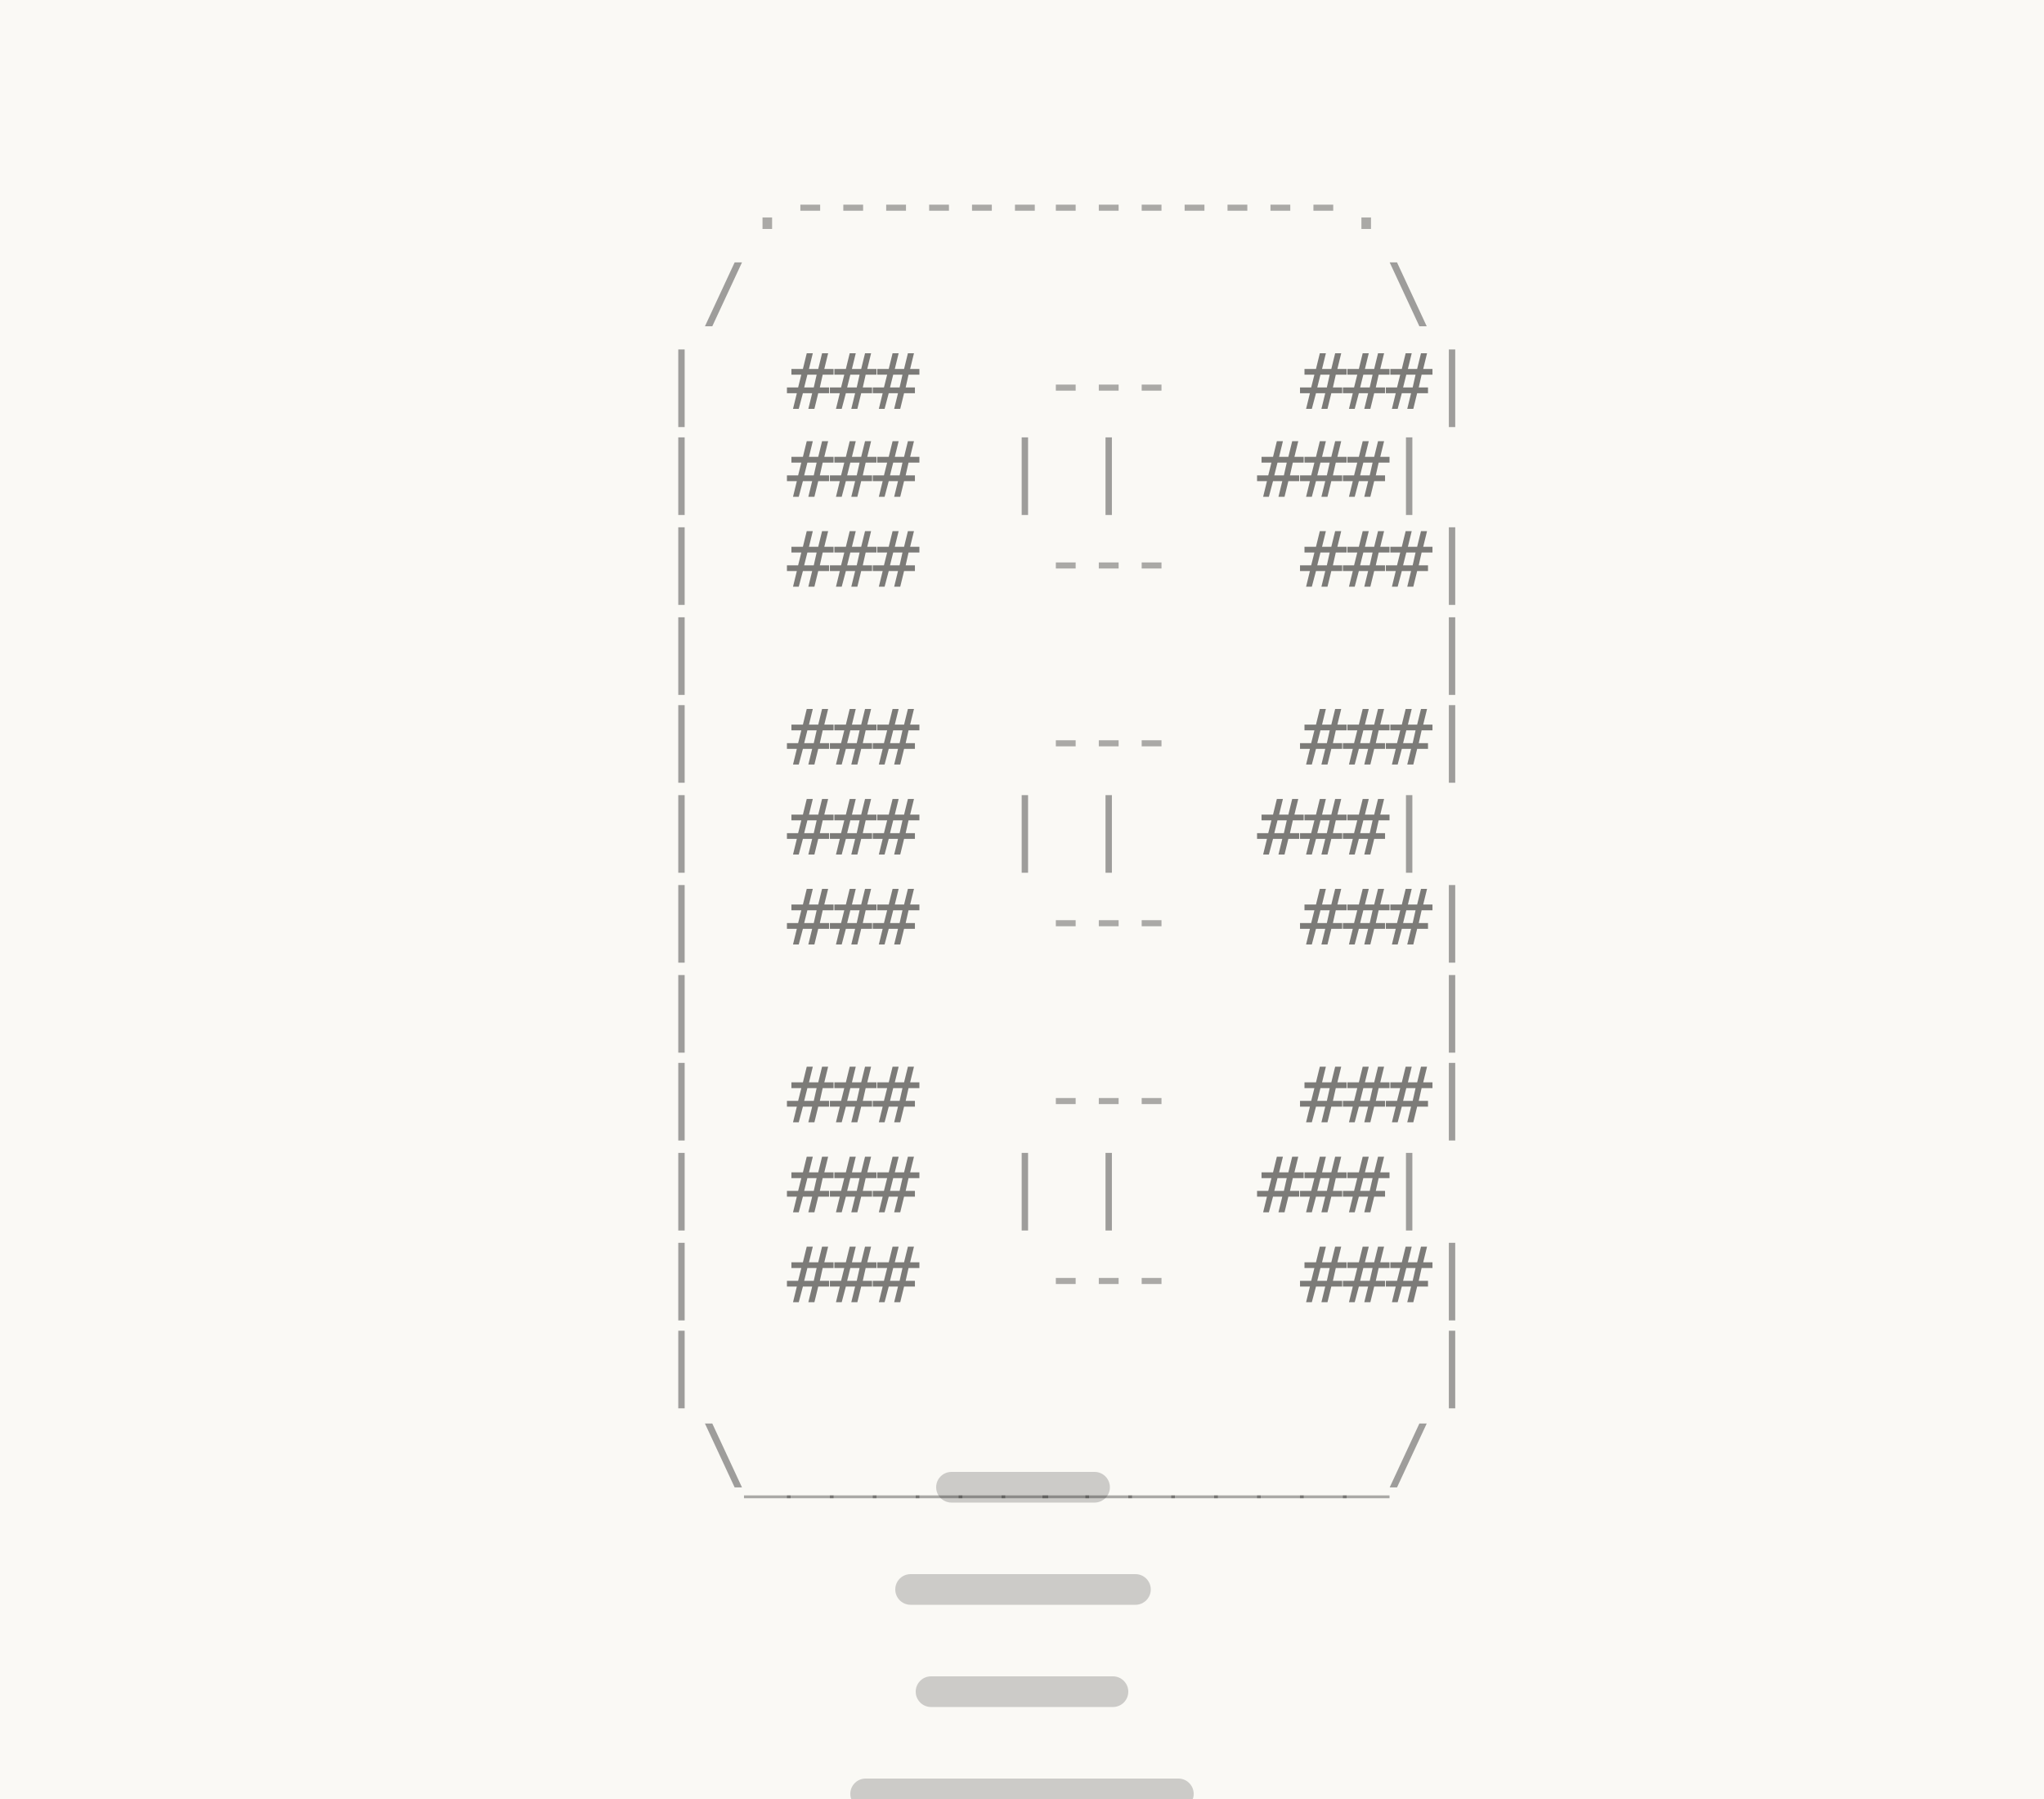
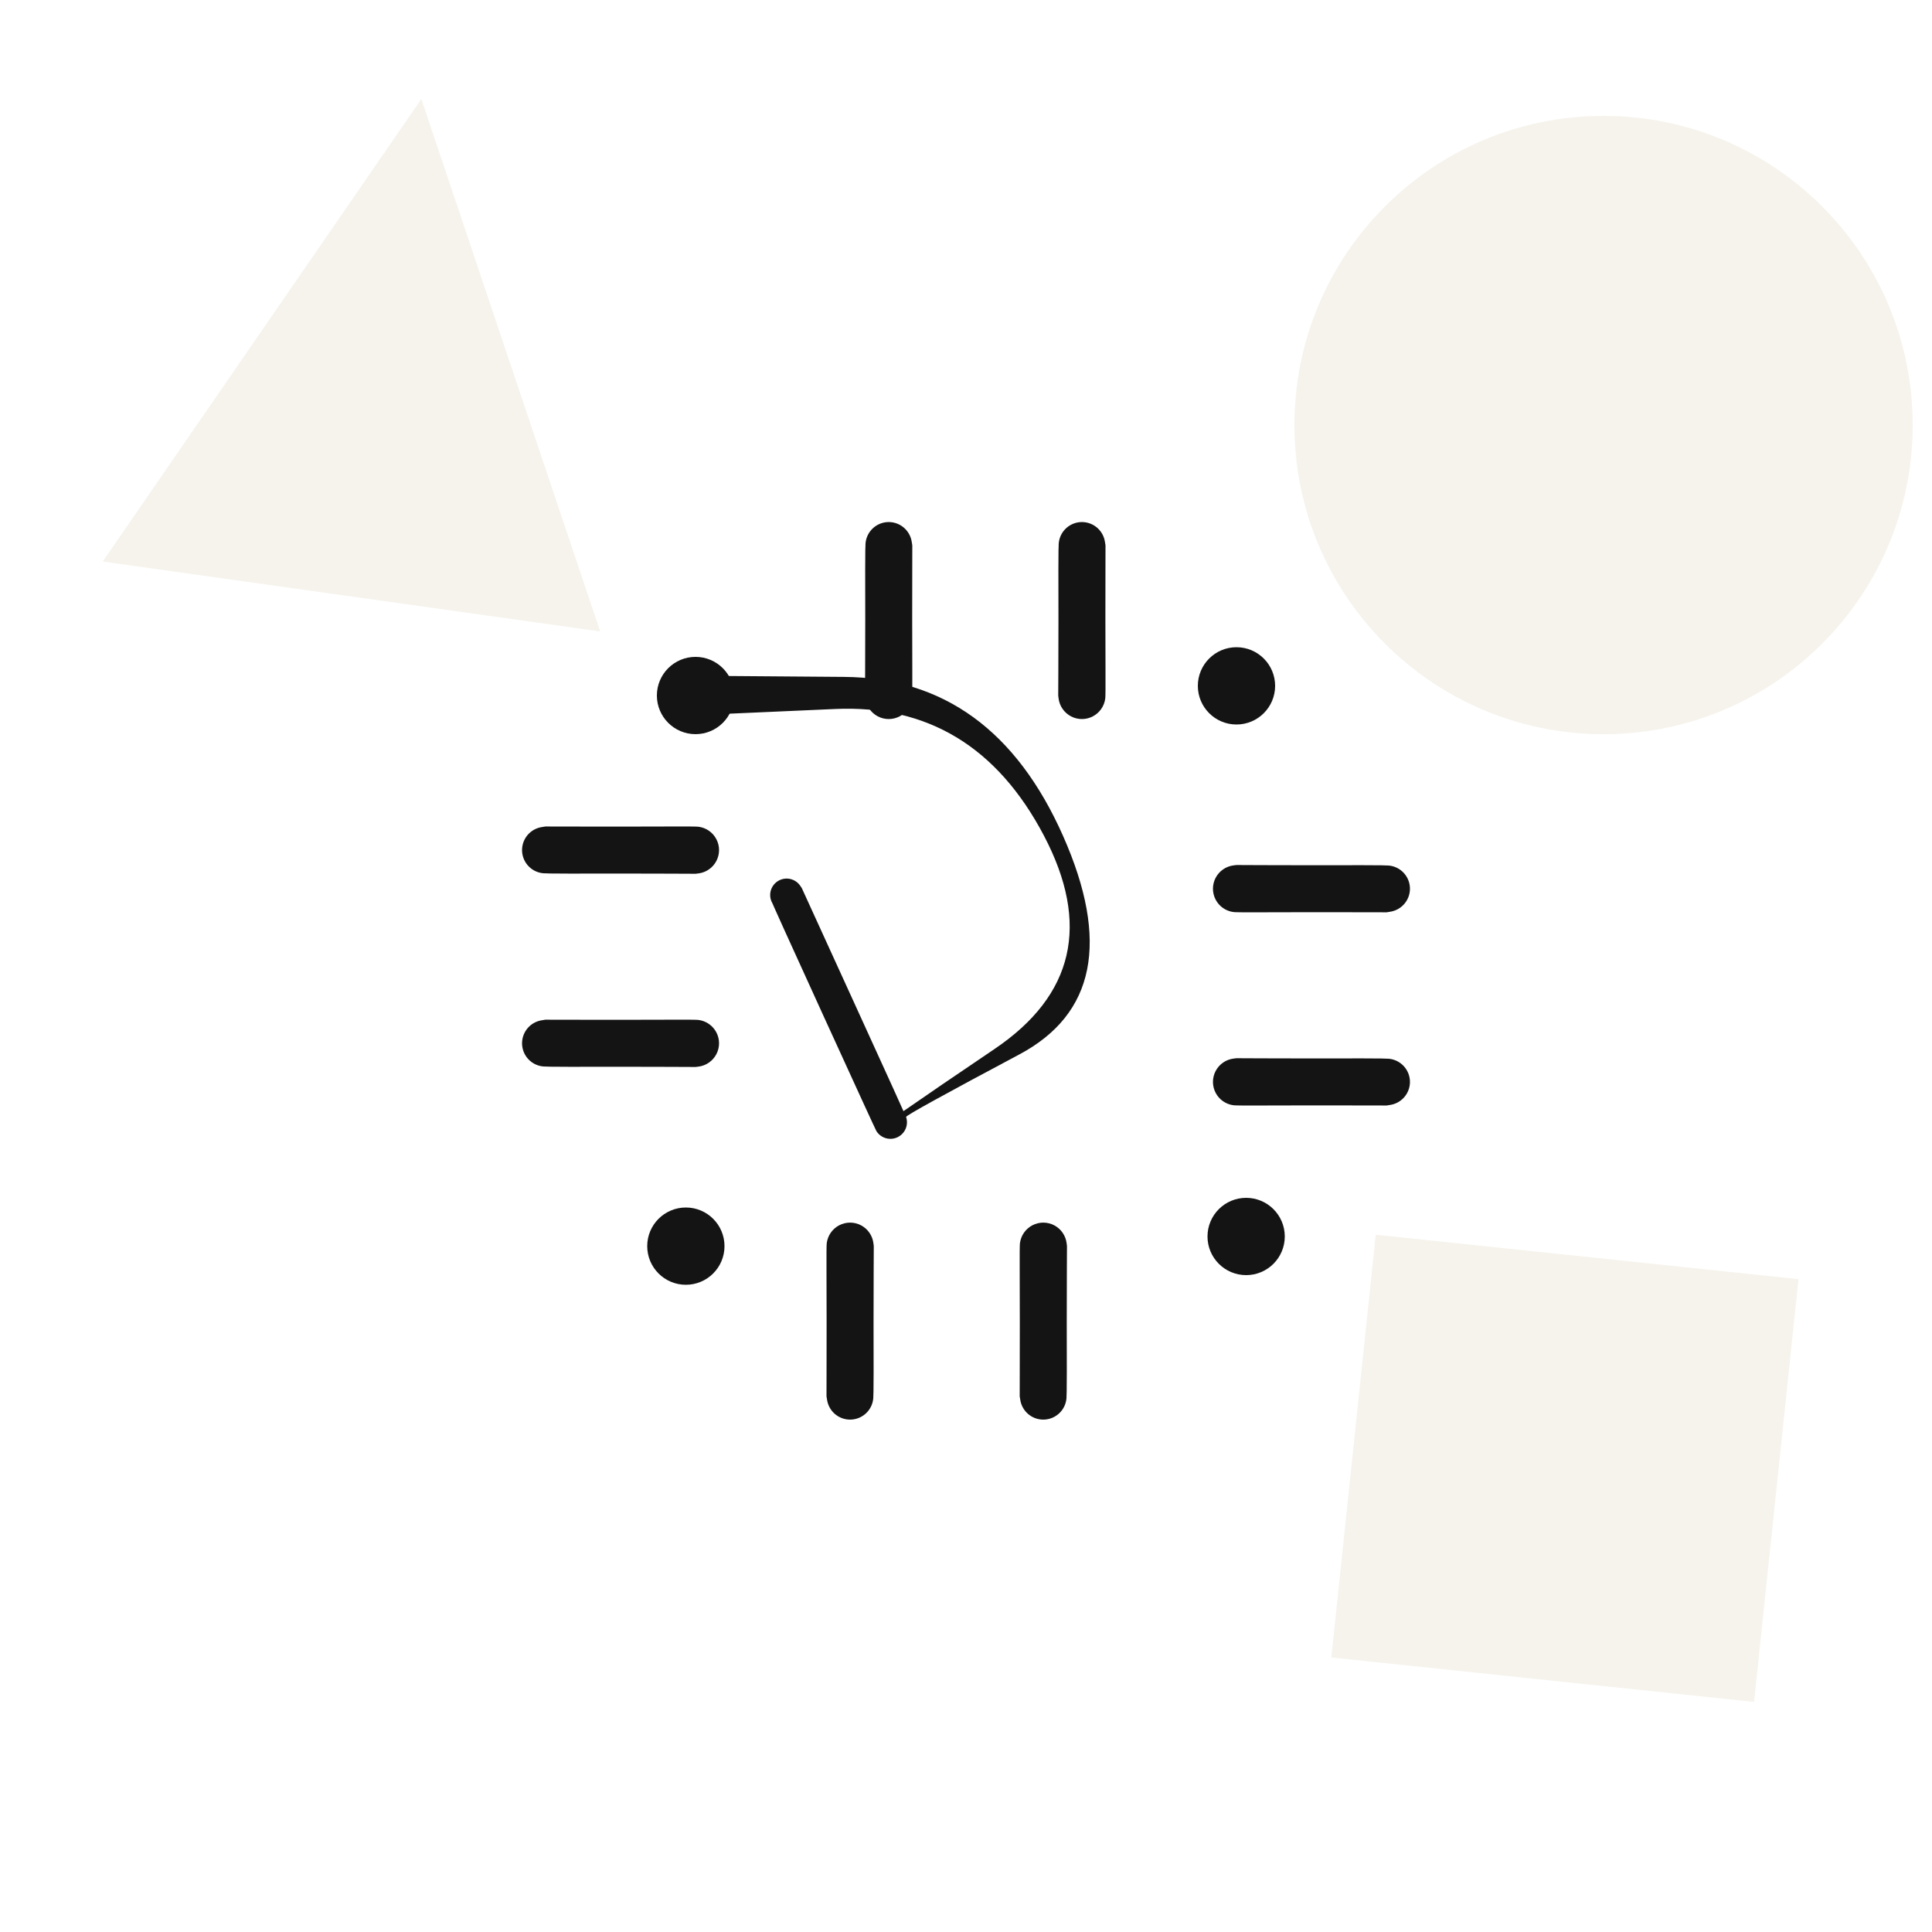
- <svg xmlns="http://www.w3.org/2000/svg" viewBox="0 0 100 88">
-   <rect width="100" height="88" fill="#FAF9F5" />
-   <text x="36.4" y="11.2" font-size="3.8" font-family="monospace" fill="#141413" opacity="0.35">.</text>
-   <text x="38.5" y="11.2" font-size="3.8" font-family="monospace" fill="#141413" opacity="0.35">-</text>
-   <text x="40.6" y="11.2" font-size="3.8" font-family="monospace" fill="#141413" opacity="0.35">-</text>
-   <text x="42.7" y="11.2" font-size="3.8" font-family="monospace" fill="#141413" opacity="0.35">-</text>
-   <text x="44.8" y="11.2" font-size="3.8" font-family="monospace" fill="#141413" opacity="0.35">-</text>
-   <text x="46.9" y="11.2" font-size="3.8" font-family="monospace" fill="#141413" opacity="0.35">-</text>
-   <text x="49.0" y="11.2" font-size="3.8" font-family="monospace" fill="#141413" opacity="0.35">-</text>
-   <text x="51.0" y="11.2" font-size="3.8" font-family="monospace" fill="#141413" opacity="0.35">-</text>
-   <text x="53.1" y="11.2" font-size="3.8" font-family="monospace" fill="#141413" opacity="0.35">-</text>
-   <text x="55.2" y="11.2" font-size="3.8" font-family="monospace" fill="#141413" opacity="0.35">-</text>
-   <text x="57.3" y="11.2" font-size="3.8" font-family="monospace" fill="#141413" opacity="0.35">-</text>
-   <text x="59.4" y="11.2" font-size="3.8" font-family="monospace" fill="#141413" opacity="0.35">-</text>
-   <text x="61.5" y="11.2" font-size="3.8" font-family="monospace" fill="#141413" opacity="0.35">-</text>
-   <text x="63.6" y="11.2" font-size="3.8" font-family="monospace" fill="#141413" opacity="0.35">-</text>
-   <text x="65.7" y="11.2" font-size="3.8" font-family="monospace" fill="#141413" opacity="0.35">.</text>
-   <text x="34.3" y="15.6" font-size="3.8" font-family="monospace" fill="#141413" opacity="0.40">/</text>
-   <text x="67.8" y="15.6" font-size="3.8" font-family="monospace" fill="#141413" opacity="0.40">\</text>
-   <text x="32.2" y="20.0" font-size="3.8" font-family="monospace" fill="#141413" opacity="0.40">|</text>
-   <text x="38.5" y="20.0" font-size="3.8" font-family="monospace" fill="#141413" opacity="0.55">#</text>
-   <text x="40.6" y="20.0" font-size="3.8" font-family="monospace" fill="#141413" opacity="0.55">#</text>
-   <text x="42.7" y="20.0" font-size="3.8" font-family="monospace" fill="#141413" opacity="0.55">#</text>
-   <text x="51.0" y="20.0" font-size="3.8" font-family="monospace" fill="#141413" opacity="0.35">-</text>
-   <text x="53.1" y="20.0" font-size="3.8" font-family="monospace" fill="#141413" opacity="0.35">-</text>
-   <text x="55.2" y="20.0" font-size="3.8" font-family="monospace" fill="#141413" opacity="0.35">-</text>
-   <text x="63.6" y="20.0" font-size="3.8" font-family="monospace" fill="#141413" opacity="0.55">#</text>
-   <text x="65.7" y="20.0" font-size="3.8" font-family="monospace" fill="#141413" opacity="0.55">#</text>
-   <text x="67.8" y="20.0" font-size="3.8" font-family="monospace" fill="#141413" opacity="0.55">#</text>
-   <text x="69.9" y="20.0" font-size="3.8" font-family="monospace" fill="#141413" opacity="0.40">|</text>
-   <text x="32.2" y="24.3" font-size="3.8" font-family="monospace" fill="#141413" opacity="0.40">|</text>
-   <text x="38.5" y="24.3" font-size="3.8" font-family="monospace" fill="#141413" opacity="0.55">#</text>
-   <text x="40.6" y="24.3" font-size="3.8" font-family="monospace" fill="#141413" opacity="0.55">#</text>
-   <text x="42.7" y="24.3" font-size="3.8" font-family="monospace" fill="#141413" opacity="0.55">#</text>
-   <text x="49.0" y="24.3" font-size="3.8" font-family="monospace" fill="#141413" opacity="0.40">|</text>
-   <text x="53.1" y="24.3" font-size="3.8" font-family="monospace" fill="#141413" opacity="0.40">|</text>
-   <text x="61.5" y="24.3" font-size="3.8" font-family="monospace" fill="#141413" opacity="0.55">#</text>
-   <text x="63.6" y="24.3" font-size="3.8" font-family="monospace" fill="#141413" opacity="0.55">#</text>
-   <text x="65.7" y="24.3" font-size="3.8" font-family="monospace" fill="#141413" opacity="0.55">#</text>
-   <text x="67.8" y="24.3" font-size="3.8" font-family="monospace" fill="#141413" opacity="0.40">|</text>
-   <text x="32.2" y="28.7" font-size="3.8" font-family="monospace" fill="#141413" opacity="0.40">|</text>
-   <text x="38.5" y="28.7" font-size="3.8" font-family="monospace" fill="#141413" opacity="0.55">#</text>
-   <text x="40.6" y="28.7" font-size="3.8" font-family="monospace" fill="#141413" opacity="0.55">#</text>
-   <text x="42.7" y="28.7" font-size="3.8" font-family="monospace" fill="#141413" opacity="0.55">#</text>
-   <text x="51.0" y="28.7" font-size="3.8" font-family="monospace" fill="#141413" opacity="0.35">-</text>
-   <text x="53.1" y="28.7" font-size="3.8" font-family="monospace" fill="#141413" opacity="0.35">-</text>
-   <text x="55.2" y="28.7" font-size="3.8" font-family="monospace" fill="#141413" opacity="0.35">-</text>
-   <text x="63.6" y="28.7" font-size="3.8" font-family="monospace" fill="#141413" opacity="0.55">#</text>
-   <text x="65.7" y="28.7" font-size="3.8" font-family="monospace" fill="#141413" opacity="0.55">#</text>
-   <text x="67.8" y="28.7" font-size="3.8" font-family="monospace" fill="#141413" opacity="0.55">#</text>
-   <text x="69.9" y="28.7" font-size="3.8" font-family="monospace" fill="#141413" opacity="0.40">|</text>
-   <text x="32.2" y="33.1" font-size="3.8" font-family="monospace" fill="#141413" opacity="0.40">|</text>
-   <text x="69.9" y="33.1" font-size="3.8" font-family="monospace" fill="#141413" opacity="0.40">|</text>
-   <text x="32.2" y="37.4" font-size="3.8" font-family="monospace" fill="#141413" opacity="0.40">|</text>
-   <text x="38.5" y="37.4" font-size="3.8" font-family="monospace" fill="#141413" opacity="0.55">#</text>
-   <text x="40.6" y="37.4" font-size="3.8" font-family="monospace" fill="#141413" opacity="0.55">#</text>
-   <text x="42.7" y="37.4" font-size="3.8" font-family="monospace" fill="#141413" opacity="0.55">#</text>
-   <text x="51.0" y="37.4" font-size="3.8" font-family="monospace" fill="#141413" opacity="0.35">-</text>
-   <text x="53.1" y="37.4" font-size="3.8" font-family="monospace" fill="#141413" opacity="0.35">-</text>
-   <text x="55.2" y="37.4" font-size="3.8" font-family="monospace" fill="#141413" opacity="0.35">-</text>
-   <text x="63.6" y="37.4" font-size="3.8" font-family="monospace" fill="#141413" opacity="0.55">#</text>
-   <text x="65.7" y="37.4" font-size="3.8" font-family="monospace" fill="#141413" opacity="0.55">#</text>
-   <text x="67.8" y="37.4" font-size="3.8" font-family="monospace" fill="#141413" opacity="0.55">#</text>
-   <text x="69.9" y="37.4" font-size="3.8" font-family="monospace" fill="#141413" opacity="0.40">|</text>
-   <text x="32.2" y="41.8" font-size="3.8" font-family="monospace" fill="#141413" opacity="0.40">|</text>
-   <text x="38.5" y="41.8" font-size="3.8" font-family="monospace" fill="#141413" opacity="0.55">#</text>
-   <text x="40.6" y="41.8" font-size="3.8" font-family="monospace" fill="#141413" opacity="0.55">#</text>
-   <text x="42.7" y="41.8" font-size="3.8" font-family="monospace" fill="#141413" opacity="0.55">#</text>
-   <text x="49.0" y="41.8" font-size="3.8" font-family="monospace" fill="#141413" opacity="0.40">|</text>
-   <text x="53.1" y="41.8" font-size="3.8" font-family="monospace" fill="#141413" opacity="0.40">|</text>
-   <text x="61.5" y="41.8" font-size="3.8" font-family="monospace" fill="#141413" opacity="0.55">#</text>
-   <text x="63.6" y="41.8" font-size="3.8" font-family="monospace" fill="#141413" opacity="0.55">#</text>
-   <text x="65.7" y="41.8" font-size="3.8" font-family="monospace" fill="#141413" opacity="0.55">#</text>
-   <text x="67.8" y="41.8" font-size="3.8" font-family="monospace" fill="#141413" opacity="0.40">|</text>
-   <text x="32.2" y="46.2" font-size="3.8" font-family="monospace" fill="#141413" opacity="0.40">|</text>
-   <text x="38.5" y="46.2" font-size="3.8" font-family="monospace" fill="#141413" opacity="0.55">#</text>
-   <text x="40.6" y="46.2" font-size="3.8" font-family="monospace" fill="#141413" opacity="0.55">#</text>
-   <text x="42.7" y="46.2" font-size="3.8" font-family="monospace" fill="#141413" opacity="0.55">#</text>
-   <text x="51.0" y="46.2" font-size="3.8" font-family="monospace" fill="#141413" opacity="0.35">-</text>
-   <text x="53.1" y="46.2" font-size="3.8" font-family="monospace" fill="#141413" opacity="0.35">-</text>
-   <text x="55.2" y="46.2" font-size="3.8" font-family="monospace" fill="#141413" opacity="0.35">-</text>
-   <text x="63.6" y="46.2" font-size="3.8" font-family="monospace" fill="#141413" opacity="0.55">#</text>
-   <text x="65.7" y="46.2" font-size="3.8" font-family="monospace" fill="#141413" opacity="0.55">#</text>
-   <text x="67.8" y="46.2" font-size="3.8" font-family="monospace" fill="#141413" opacity="0.55">#</text>
-   <text x="69.9" y="46.2" font-size="3.8" font-family="monospace" fill="#141413" opacity="0.40">|</text>
-   <text x="32.2" y="50.6" font-size="3.8" font-family="monospace" fill="#141413" opacity="0.40">|</text>
-   <text x="69.9" y="50.6" font-size="3.8" font-family="monospace" fill="#141413" opacity="0.40">|</text>
-   <text x="32.2" y="54.9" font-size="3.8" font-family="monospace" fill="#141413" opacity="0.40">|</text>
-   <text x="38.5" y="54.9" font-size="3.8" font-family="monospace" fill="#141413" opacity="0.55">#</text>
-   <text x="40.6" y="54.9" font-size="3.8" font-family="monospace" fill="#141413" opacity="0.55">#</text>
-   <text x="42.7" y="54.9" font-size="3.8" font-family="monospace" fill="#141413" opacity="0.55">#</text>
-   <text x="51.0" y="54.9" font-size="3.8" font-family="monospace" fill="#141413" opacity="0.35">-</text>
-   <text x="53.1" y="54.9" font-size="3.8" font-family="monospace" fill="#141413" opacity="0.35">-</text>
-   <text x="55.2" y="54.9" font-size="3.8" font-family="monospace" fill="#141413" opacity="0.35">-</text>
-   <text x="63.6" y="54.9" font-size="3.8" font-family="monospace" fill="#141413" opacity="0.55">#</text>
-   <text x="65.7" y="54.9" font-size="3.8" font-family="monospace" fill="#141413" opacity="0.55">#</text>
-   <text x="67.8" y="54.9" font-size="3.8" font-family="monospace" fill="#141413" opacity="0.55">#</text>
-   <text x="69.9" y="54.9" font-size="3.8" font-family="monospace" fill="#141413" opacity="0.40">|</text>
-   <text x="32.2" y="59.3" font-size="3.8" font-family="monospace" fill="#141413" opacity="0.40">|</text>
-   <text x="38.5" y="59.3" font-size="3.8" font-family="monospace" fill="#141413" opacity="0.55">#</text>
-   <text x="40.6" y="59.3" font-size="3.8" font-family="monospace" fill="#141413" opacity="0.55">#</text>
-   <text x="42.7" y="59.3" font-size="3.8" font-family="monospace" fill="#141413" opacity="0.55">#</text>
-   <text x="49.0" y="59.3" font-size="3.8" font-family="monospace" fill="#141413" opacity="0.40">|</text>
-   <text x="53.1" y="59.3" font-size="3.8" font-family="monospace" fill="#141413" opacity="0.40">|</text>
-   <text x="61.5" y="59.3" font-size="3.8" font-family="monospace" fill="#141413" opacity="0.55">#</text>
-   <text x="63.6" y="59.3" font-size="3.8" font-family="monospace" fill="#141413" opacity="0.55">#</text>
-   <text x="65.7" y="59.3" font-size="3.8" font-family="monospace" fill="#141413" opacity="0.55">#</text>
-   <text x="67.8" y="59.3" font-size="3.8" font-family="monospace" fill="#141413" opacity="0.40">|</text>
-   <text x="32.2" y="63.7" font-size="3.8" font-family="monospace" fill="#141413" opacity="0.40">|</text>
-   <text x="38.5" y="63.7" font-size="3.8" font-family="monospace" fill="#141413" opacity="0.55">#</text>
-   <text x="40.6" y="63.7" font-size="3.8" font-family="monospace" fill="#141413" opacity="0.55">#</text>
-   <text x="42.7" y="63.7" font-size="3.8" font-family="monospace" fill="#141413" opacity="0.55">#</text>
-   <text x="51.0" y="63.7" font-size="3.8" font-family="monospace" fill="#141413" opacity="0.35">-</text>
-   <text x="53.1" y="63.7" font-size="3.8" font-family="monospace" fill="#141413" opacity="0.35">-</text>
-   <text x="55.2" y="63.7" font-size="3.8" font-family="monospace" fill="#141413" opacity="0.35">-</text>
-   <text x="63.6" y="63.7" font-size="3.8" font-family="monospace" fill="#141413" opacity="0.55">#</text>
-   <text x="65.7" y="63.7" font-size="3.8" font-family="monospace" fill="#141413" opacity="0.55">#</text>
-   <text x="67.8" y="63.7" font-size="3.8" font-family="monospace" fill="#141413" opacity="0.55">#</text>
-   <text x="69.9" y="63.7" font-size="3.8" font-family="monospace" fill="#141413" opacity="0.40">|</text>
-   <text x="32.2" y="68.0" font-size="3.8" font-family="monospace" fill="#141413" opacity="0.40">|</text>
-   <text x="69.9" y="68.0" font-size="3.8" font-family="monospace" fill="#141413" opacity="0.40">|</text>
-   <text x="34.3" y="72.4" font-size="3.8" font-family="monospace" fill="#141413" opacity="0.40">\</text>
-   <text x="36.4" y="72.4" font-size="3.8" font-family="monospace" fill="#141413" opacity="0.35">_</text>
-   <text x="38.5" y="72.4" font-size="3.8" font-family="monospace" fill="#141413" opacity="0.35">_</text>
-   <text x="40.6" y="72.4" font-size="3.8" font-family="monospace" fill="#141413" opacity="0.35">_</text>
-   <text x="42.7" y="72.4" font-size="3.8" font-family="monospace" fill="#141413" opacity="0.35">_</text>
-   <text x="44.8" y="72.4" font-size="3.8" font-family="monospace" fill="#141413" opacity="0.35">_</text>
-   <text x="46.9" y="72.4" font-size="3.8" font-family="monospace" fill="#141413" opacity="0.35">_</text>
-   <text x="49.0" y="72.4" font-size="3.8" font-family="monospace" fill="#141413" opacity="0.35">_</text>
-   <text x="51.0" y="72.4" font-size="3.8" font-family="monospace" fill="#141413" opacity="0.35">_</text>
-   <text x="53.1" y="72.4" font-size="3.8" font-family="monospace" fill="#141413" opacity="0.35">_</text>
-   <text x="55.2" y="72.4" font-size="3.8" font-family="monospace" fill="#141413" opacity="0.35">_</text>
-   <text x="57.3" y="72.4" font-size="3.8" font-family="monospace" fill="#141413" opacity="0.35">_</text>
-   <text x="59.4" y="72.4" font-size="3.8" font-family="monospace" fill="#141413" opacity="0.35">_</text>
-   <text x="61.5" y="72.4" font-size="3.8" font-family="monospace" fill="#141413" opacity="0.35">_</text>
-   <text x="63.6" y="72.4" font-size="3.8" font-family="monospace" fill="#141413" opacity="0.35">_</text>
-   <text x="65.7" y="72.4" font-size="3.8" font-family="monospace" fill="#141413" opacity="0.35">_</text>
-   <text x="67.8" y="72.4" font-size="3.8" font-family="monospace" fill="#141413" opacity="0.40">/</text>
-   <rect x="45.8" y="72.0" width="8.5" height="1.5" rx="0.75" fill="#141413" opacity="0.20" />
-   <rect x="43.8" y="77.0" width="12.5" height="1.5" rx="0.75" fill="#141413" opacity="0.20" />
-   <rect x="44.8" y="82.0" width="10.4" height="1.5" rx="0.75" fill="#141413" opacity="0.20" />
-   <rect x="41.6" y="87.0" width="16.8" height="1.5" rx="0.75" fill="#141413" opacity="0.20" />
+ <svg xmlns="http://www.w3.org/2000/svg" viewBox="0 0 1000 1000">
+   <rect width="1000" height="1000" fill="#FFFFFF" />
+   <polygon points="200,50 330,310 70,310" fill="#F6F3EC" opacity="1" transform="rotate(8 200 180)" />
+   <circle cx="830" cy="220" r="160" fill="#F6F3EC" opacity="1" />
+   <rect x="700" y="650" width="220" height="220" fill="#F6F3EC" opacity="1" transform="rotate(6 810 760)" />
+   <path d="M 359.817 349.765 Q 359.817 349.765 436.925 350.362 514.033 350.959 550.249 432.702 586.466 514.445 527.561 545.794 468.656 577.143 468.991 578.129 469.326 579.114 469.415 580.151 469.504 581.189 469.342 582.217 469.18 583.245 468.777 584.205 468.374 585.165 467.753 586 467.132 586.835 466.329 587.498 465.526 588.16 464.588 588.611 463.649 589.062 462.63 589.276 461.612 589.489 460.571 589.452 459.531 589.416 458.53 589.131 457.528 588.847 456.624 588.331 455.72 587.815 454.966 587.097 454.211 586.38 453.651 585.503 453.09 584.626 426.196 525.739 399.303 466.851 398.936 465.503 398.568 464.155 398.651 462.76 398.734 461.365 399.257 460.07 399.781 458.775 400.69 457.714 401.6 456.654 402.801 455.94 404.002 455.225 405.368 454.932 406.734 454.638 408.122 454.796 409.51 454.954 410.775 455.547 412.04 456.14 413.05 457.106 414.059 458.072 414.708 459.31 415.356 460.547 415.575 461.927 415.794 463.307 415.561 464.685 415.328 466.062 414.667 467.294 414.007 468.525 412.987 469.48 411.968 470.436 410.697 471.016 409.426 471.596 408.036 471.74 406.647 471.884 405.284 471.577 403.921 471.27 402.727 470.543 401.534 469.817 400.635 468.747 399.736 467.678 399.225 466.377 398.715 465.077 398.646 463.681 398.578 462.286 398.959 460.941 399.339 459.597 400.129 458.445 400.919 457.292 402.036 456.453 403.153 455.613 404.479 455.174 405.805 454.734 407.202 454.742 408.6 454.749 409.921 455.202 411.243 455.655 412.351 456.506 413.459 457.358 414.237 458.518 415.015 459.679 415.014 459.677 415.014 459.676 441.835 518.409 468.656 577.142 468.991 578.128 469.325 579.113 469.415 580.151 469.504 581.188 469.342 582.216 469.181 583.244 468.777 584.204 468.374 585.164 467.753 585.999 467.132 586.835 466.329 587.497 465.526 588.16 464.588 588.611 463.65 589.062 462.631 589.276 461.612 589.489 460.572 589.452 459.532 589.416 458.53 589.131 457.529 588.847 456.625 588.331 455.721 587.815 454.966 587.098 454.212 586.381 453.651 585.504 453.09 584.627 514.779 542.946 576.467 501.266 540.317 432.491 504.167 363.716 432.175 366.976 360.183 370.235 358.955 370.109 357.728 369.982 356.566 369.565 355.405 369.148 354.377 368.465 353.349 367.782 352.515 366.874 351.68 365.965 351.087 364.882 350.494 363.8 350.178 362.607 349.861 361.415 349.839 360.181 349.817 358.947 350.091 357.744 350.365 356.541 350.919 355.438 351.473 354.335 352.275 353.397 353.076 352.459 354.079 351.74 355.082 351.021 356.228 350.563 357.374 350.105 358.596 349.935 359.818 349.764 359.818 349.764 Z" fill="#141414" />
+   <path d="M 447.734 360 Q 447.734 360 447.794 346.688 447.854 333.375 447.851 320.495 447.847 307.615 447.821 294.938 447.795 282.26 448.115 280.312 448.434 278.363 449.359 276.618 450.284 274.874 451.718 273.516 453.151 272.158 454.943 271.329 456.735 270.5 458.698 270.287 460.661 270.073 462.59 270.498 464.518 270.922 466.21 271.941 467.902 272.959 469.18 274.464 470.458 275.969 471.189 277.803 471.92 279.638 472.026 281.609 472.133 283.581 471.605 285.484 471.076 287.386 469.968 289.02 468.86 290.655 467.287 291.849 465.715 293.044 463.844 293.674 461.973 294.304 459.998 294.304 458.024 294.304 456.152 293.673 454.281 293.042 452.71 291.847 451.138 290.652 450.03 289.017 448.922 287.383 448.394 285.48 447.866 283.577 447.974 281.606 448.081 279.634 448.812 277.8 449.544 275.966 450.822 274.461 452.101 272.956 453.793 271.939 455.485 270.921 457.414 270.497 459.342 270.073 461.305 270.287 463.268 270.501 465.06 271.331 466.852 272.16 468.285 273.519 469.718 274.877 470.643 276.622 471.567 278.366 471.886 280.315 472.205 282.264 472.205 282.262 472.205 282.26 472.179 294.938 472.153 307.615 472.149 320.495 472.146 333.375 472.206 346.688 472.266 360 472.088 361.468 471.91 362.936 471.385 364.318 470.861 365.701 470.021 366.917 469.181 368.134 468.074 369.115 466.968 370.095 465.658 370.782 464.349 371.469 462.914 371.823 461.478 372.177 459.999 372.177 458.521 372.177 457.085 371.823 455.65 371.469 454.34 370.782 453.031 370.094 451.925 369.114 450.818 368.133 449.978 366.916 449.138 365.699 448.614 364.317 448.09 362.934 447.912 361.467 447.734 359.999 447.734 359.999 Z" fill="#141414" />
+   <path d="M 547.734 360 Q 547.734 360 547.794 346.688 547.854 333.375 547.851 320.495 547.847 307.615 547.821 294.938 547.795 282.26 548.115 280.312 548.434 278.363 549.359 276.618 550.284 274.874 551.718 273.516 553.151 272.158 554.943 271.329 556.735 270.5 558.698 270.287 560.661 270.073 562.59 270.498 564.518 270.922 566.21 271.941 567.902 272.959 569.18 274.464 570.458 275.969 571.189 277.803 571.92 279.638 572.026 281.609 572.133 283.581 571.605 285.484 571.076 287.386 569.968 289.02 568.86 290.655 567.287 291.849 565.715 293.044 563.844 293.674 561.973 294.304 559.998 294.304 558.024 294.304 556.152 293.673 554.281 293.042 552.71 291.847 551.138 290.652 550.03 289.017 548.922 287.383 548.394 285.48 547.866 283.577 547.974 281.606 548.081 279.634 548.812 277.8 549.544 275.966 550.822 274.461 552.101 272.956 553.793 271.939 555.485 270.921 557.414 270.497 559.342 270.073 561.305 270.287 563.268 270.501 565.06 271.331 566.852 272.16 568.285 273.519 569.718 274.877 570.643 276.622 571.567 278.366 571.886 280.315 572.205 282.264 572.205 282.262 572.205 282.26 572.179 294.938 572.153 307.615 572.149 320.495 572.146 333.375 572.206 346.688 572.266 360 572.088 361.468 571.91 362.936 571.385 364.318 570.861 365.701 570.021 366.917 569.181 368.134 568.074 369.115 566.968 370.095 565.658 370.782 564.349 371.469 562.914 371.823 561.478 372.177 559.999 372.177 558.521 372.177 557.085 371.823 555.65 371.469 554.34 370.782 553.031 370.094 551.925 369.114 550.818 368.133 549.978 366.916 549.138 365.699 548.614 364.317 548.09 362.934 547.912 361.467 547.734 359.999 547.734 359.999 Z" fill="#141414" />
+   <path d="M 640 447.734 Q 640 447.734 653.312 447.794 666.625 447.854 679.505 447.851 692.385 447.847 705.062 447.821 717.74 447.795 719.688 448.115 721.637 448.434 723.382 449.359 725.126 450.284 726.484 451.718 727.842 453.151 728.671 454.943 729.5 456.735 729.713 458.698 729.927 460.661 729.502 462.59 729.078 464.518 728.059 466.21 727.041 467.902 725.536 469.18 724.031 470.458 722.197 471.189 720.362 471.92 718.391 472.026 716.419 472.133 714.516 471.605 712.614 471.076 710.98 469.968 709.345 468.86 708.151 467.287 706.956 465.715 706.326 463.844 705.696 461.973 705.696 459.998 705.696 458.024 706.327 456.152 706.958 454.281 708.153 452.71 709.348 451.138 710.983 450.03 712.617 448.922 714.52 448.394 716.423 447.866 718.394 447.974 720.366 448.081 722.2 448.812 724.034 449.544 725.539 450.822 727.044 452.101 728.061 453.793 729.079 455.485 729.503 457.414 729.927 459.342 729.713 461.305 729.499 463.268 728.669 465.06 727.84 466.852 726.481 468.285 725.123 469.718 723.378 470.643 721.634 471.567 719.685 471.886 717.736 472.205 717.738 472.205 717.74 472.205 705.062 472.179 692.385 472.153 679.505 472.149 666.625 472.146 653.312 472.206 640 472.266 638.532 472.088 637.064 471.91 635.682 471.385 634.299 470.861 633.083 470.021 631.866 469.181 630.885 468.074 629.905 466.968 629.218 465.658 628.531 464.349 628.177 462.914 627.823 461.478 627.823 459.999 627.823 458.521 628.177 457.085 628.531 455.65 629.218 454.34 629.906 453.031 630.886 451.925 631.867 450.818 633.084 449.978 634.301 449.138 635.683 448.614 637.066 448.09 638.533 447.912 640.001 447.734 640.001 447.734 Z" fill="#141414" />
+   <path d="M 640 547.734 Q 640 547.734 653.312 547.794 666.625 547.854 679.505 547.851 692.385 547.847 705.062 547.821 717.74 547.795 719.688 548.115 721.637 548.434 723.382 549.359 725.126 550.284 726.484 551.718 727.842 553.151 728.671 554.943 729.5 556.735 729.713 558.698 729.927 560.661 729.502 562.59 729.078 564.518 728.059 566.21 727.041 567.902 725.536 569.18 724.031 570.458 722.197 571.189 720.362 571.92 718.391 572.026 716.419 572.133 714.516 571.605 712.614 571.076 710.98 569.968 709.345 568.86 708.151 567.287 706.956 565.715 706.326 563.844 705.696 561.973 705.696 559.998 705.696 558.024 706.327 556.152 706.958 554.281 708.153 552.71 709.348 551.138 710.983 550.03 712.617 548.922 714.52 548.394 716.423 547.866 718.394 547.974 720.366 548.081 722.2 548.812 724.034 549.544 725.539 550.822 727.044 552.101 728.061 553.793 729.079 555.485 729.503 557.414 729.927 559.342 729.713 561.305 729.499 563.268 728.669 565.06 727.84 566.852 726.481 568.285 725.123 569.718 723.378 570.643 721.634 571.567 719.685 571.886 717.736 572.205 717.738 572.205 717.74 572.205 705.062 572.179 692.385 572.153 679.505 572.149 666.625 572.146 653.312 572.206 640 572.266 638.532 572.088 637.064 571.91 635.682 571.385 634.299 570.861 633.083 570.021 631.866 569.181 630.885 568.074 629.905 566.968 629.218 565.658 628.531 564.349 628.177 562.914 627.823 561.478 627.823 559.999 627.823 558.521 628.177 557.085 628.531 555.65 629.218 554.34 629.906 553.031 630.886 551.925 631.867 550.818 633.084 549.978 634.301 549.138 635.683 548.614 637.066 548.09 638.533 547.912 640.001 547.734 640.001 547.734 Z" fill="#141414" />
+   <path d="M 552.266 645 Q 552.266 645 552.206 658.312 552.146 671.625 552.149 684.505 552.153 697.385 552.179 710.062 552.205 722.74 551.885 724.688 551.566 726.637 550.641 728.382 549.716 730.126 548.282 731.484 546.849 732.842 545.057 733.671 543.265 734.5 541.302 734.713 539.339 734.927 537.41 734.502 535.482 734.078 533.79 733.059 532.098 732.041 530.82 730.536 529.542 729.031 528.811 727.197 528.08 725.362 527.974 723.391 527.867 721.419 528.395 719.516 528.924 717.614 530.032 715.98 531.14 714.345 532.713 713.151 534.285 711.956 536.156 711.326 538.027 710.696 540.002 710.696 541.976 710.696 543.848 711.327 545.719 711.958 547.29 713.153 548.862 714.348 549.97 715.983 551.078 717.617 551.606 719.52 552.134 721.423 552.026 723.394 551.919 725.366 551.188 727.2 550.456 729.034 549.178 730.539 547.899 732.044 546.207 733.061 544.515 734.079 542.586 734.503 540.658 734.927 538.695 734.713 536.732 734.499 534.94 733.669 533.148 732.84 531.715 731.481 530.282 730.123 529.357 728.378 528.433 726.634 528.114 724.685 527.795 722.736 527.795 722.738 527.795 722.74 527.821 710.062 527.847 697.385 527.851 684.505 527.854 671.625 527.794 658.312 527.734 645 527.912 643.532 528.09 642.064 528.615 640.682 529.139 639.299 529.979 638.083 530.819 636.866 531.926 635.885 533.032 634.905 534.342 634.218 535.651 633.531 537.086 633.177 538.522 632.823 540.001 632.823 541.479 632.823 542.915 633.177 544.35 633.531 545.66 634.218 546.969 634.906 548.075 635.886 549.182 636.867 550.022 638.084 550.862 639.301 551.386 640.683 551.91 642.066 552.088 643.533 552.266 645.001 552.266 645.001 Z" fill="#141414" />
+   <path d="M 452.266 645 Q 452.266 645 452.206 658.312 452.146 671.625 452.149 684.505 452.153 697.385 452.179 710.062 452.205 722.74 451.885 724.688 451.566 726.637 450.641 728.382 449.716 730.126 448.282 731.484 446.849 732.842 445.057 733.671 443.265 734.5 441.302 734.713 439.339 734.927 437.41 734.502 435.482 734.078 433.79 733.059 432.098 732.041 430.82 730.536 429.542 729.031 428.811 727.197 428.08 725.362 427.974 723.391 427.867 721.419 428.395 719.516 428.924 717.614 430.032 715.98 431.14 714.345 432.713 713.151 434.285 711.956 436.156 711.326 438.027 710.696 440.002 710.696 441.976 710.696 443.848 711.327 445.719 711.958 447.29 713.153 448.862 714.348 449.97 715.983 451.078 717.617 451.606 719.52 452.134 721.423 452.026 723.394 451.919 725.366 451.188 727.2 450.456 729.034 449.178 730.539 447.899 732.044 446.207 733.061 444.515 734.079 442.586 734.503 440.658 734.927 438.695 734.713 436.732 734.499 434.94 733.669 433.148 732.84 431.715 731.481 430.282 730.123 429.357 728.378 428.433 726.634 428.114 724.685 427.795 722.736 427.795 722.738 427.795 722.74 427.821 710.062 427.847 697.385 427.851 684.505 427.854 671.625 427.794 658.312 427.734 645 427.912 643.532 428.09 642.064 428.615 640.682 429.139 639.299 429.979 638.083 430.819 636.866 431.926 635.885 433.032 634.905 434.342 634.218 435.651 633.531 437.086 633.177 438.522 632.823 440.001 632.823 441.479 632.823 442.915 633.177 444.35 633.531 445.66 634.218 446.969 634.906 448.075 635.886 449.182 636.867 450.022 638.084 450.862 639.301 451.386 640.683 451.91 642.066 452.088 643.533 452.266 645.001 452.266 645.001 Z" fill="#141414" />
+   <path d="M 360 552.266 Q 360 552.266 346.688 552.206 333.375 552.146 320.495 552.149 307.615 552.153 294.938 552.179 282.26 552.205 280.312 551.885 278.363 551.566 276.618 550.641 274.874 549.716 273.516 548.282 272.158 546.849 271.329 545.057 270.5 543.265 270.287 541.302 270.073 539.339 270.498 537.41 270.922 535.482 271.941 533.79 272.959 532.098 274.464 530.82 275.969 529.542 277.803 528.811 279.638 528.08 281.609 527.974 283.581 527.867 285.484 528.395 287.386 528.924 289.02 530.032 290.655 531.14 291.849 532.713 293.044 534.285 293.674 536.156 294.304 538.027 294.304 540.002 294.304 541.976 293.673 543.848 293.042 545.719 291.847 547.29 290.652 548.862 289.017 549.97 287.383 551.078 285.48 551.606 283.577 552.134 281.606 552.026 279.634 551.919 277.8 551.188 275.966 550.456 274.461 549.178 272.956 547.899 271.939 546.207 270.921 544.515 270.497 542.586 270.073 540.658 270.287 538.695 270.501 536.732 271.331 534.94 272.16 533.148 273.519 531.715 274.877 530.282 276.622 529.357 278.366 528.433 280.315 528.114 282.264 527.795 282.262 527.795 282.26 527.795 294.938 527.821 307.615 527.847 320.495 527.851 333.375 527.854 346.688 527.794 360 527.734 361.468 527.912 362.936 528.09 364.318 528.615 365.701 529.139 366.917 529.979 368.134 530.819 369.115 531.926 370.095 533.032 370.782 534.342 371.469 535.651 371.823 537.086 372.177 538.522 372.177 540.001 372.177 541.479 371.823 542.915 371.469 544.35 370.782 545.66 370.094 546.969 369.114 548.075 368.133 549.182 366.916 550.022 365.699 550.862 364.317 551.386 362.934 551.91 361.467 552.088 359.999 552.266 359.999 552.266 Z" fill="#141414" />
+   <path d="M 360 452.266 Q 360 452.266 346.688 452.206 333.375 452.146 320.495 452.149 307.615 452.153 294.938 452.179 282.26 452.205 280.312 451.885 278.363 451.566 276.618 450.641 274.874 449.716 273.516 448.282 272.158 446.849 271.329 445.057 270.5 443.265 270.287 441.302 270.073 439.339 270.498 437.41 270.922 435.482 271.941 433.79 272.959 432.098 274.464 430.82 275.969 429.542 277.803 428.811 279.638 428.08 281.609 427.974 283.581 427.867 285.484 428.395 287.386 428.924 289.02 430.032 290.655 431.14 291.849 432.713 293.044 434.285 293.674 436.156 294.304 438.027 294.304 440.002 294.304 441.976 293.673 443.848 293.042 445.719 291.847 447.29 290.652 448.862 289.017 449.97 287.383 451.078 285.48 451.606 283.577 452.134 281.606 452.026 279.634 451.919 277.8 451.188 275.966 450.456 274.461 449.178 272.956 447.899 271.939 446.207 270.921 444.515 270.497 442.586 270.073 440.658 270.287 438.695 270.501 436.732 271.331 434.94 272.16 433.148 273.519 431.715 274.877 430.282 276.622 429.357 278.366 428.433 280.315 428.114 282.264 427.795 282.262 427.795 282.26 427.795 294.938 427.821 307.615 427.847 320.495 427.851 333.375 427.854 346.688 427.794 360 427.734 361.468 427.912 362.936 428.09 364.318 428.615 365.701 429.139 366.917 429.979 368.134 430.819 369.115 431.926 370.095 433.032 370.782 434.342 371.469 435.651 371.823 437.086 372.177 438.522 372.177 440.001 372.177 441.479 371.823 442.915 371.469 444.35 370.782 445.66 370.094 446.969 369.114 448.075 368.133 449.182 366.916 450.022 365.699 450.862 364.317 451.386 362.934 451.91 361.467 452.088 359.999 452.266 359.999 452.266 Z" fill="#141414" />
+   <circle cx="360" cy="360" r="20" fill="#141414" />
+   <circle cx="640" cy="355" r="20" fill="#141414" />
+   <circle cx="645" cy="640" r="20" fill="#141414" />
+   <circle cx="355" cy="645" r="20" fill="#141414" />
</svg>
